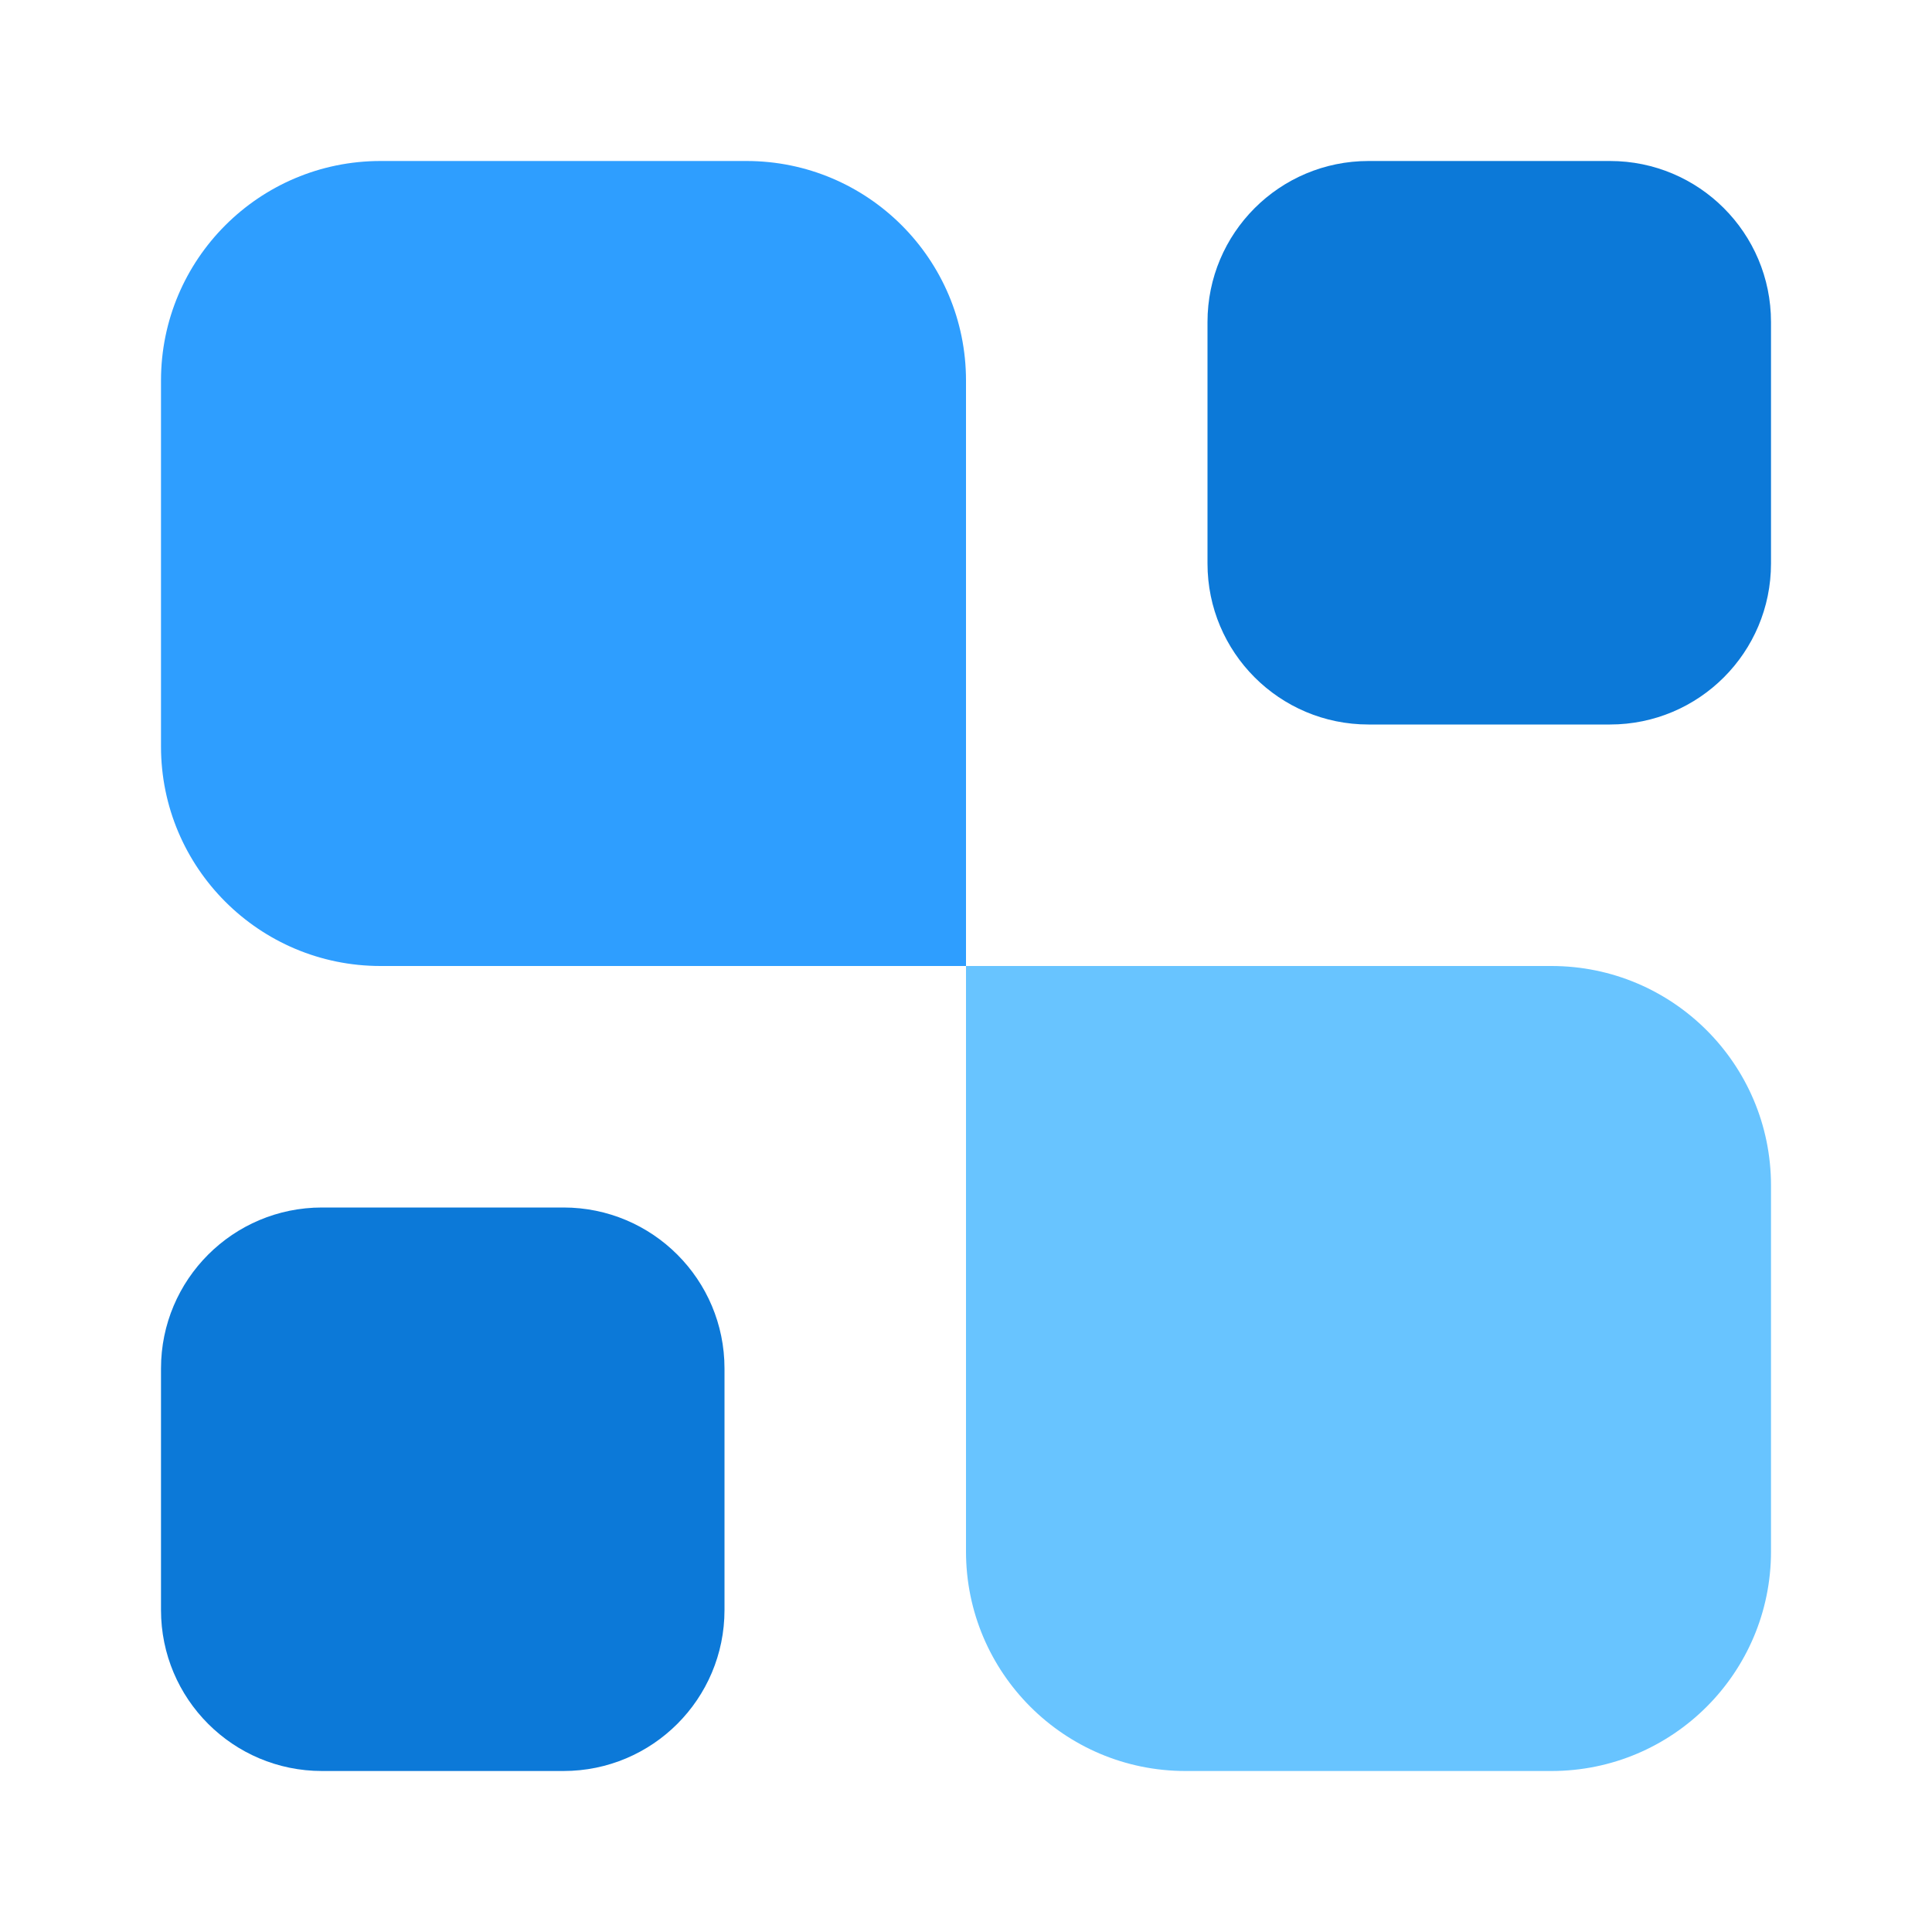
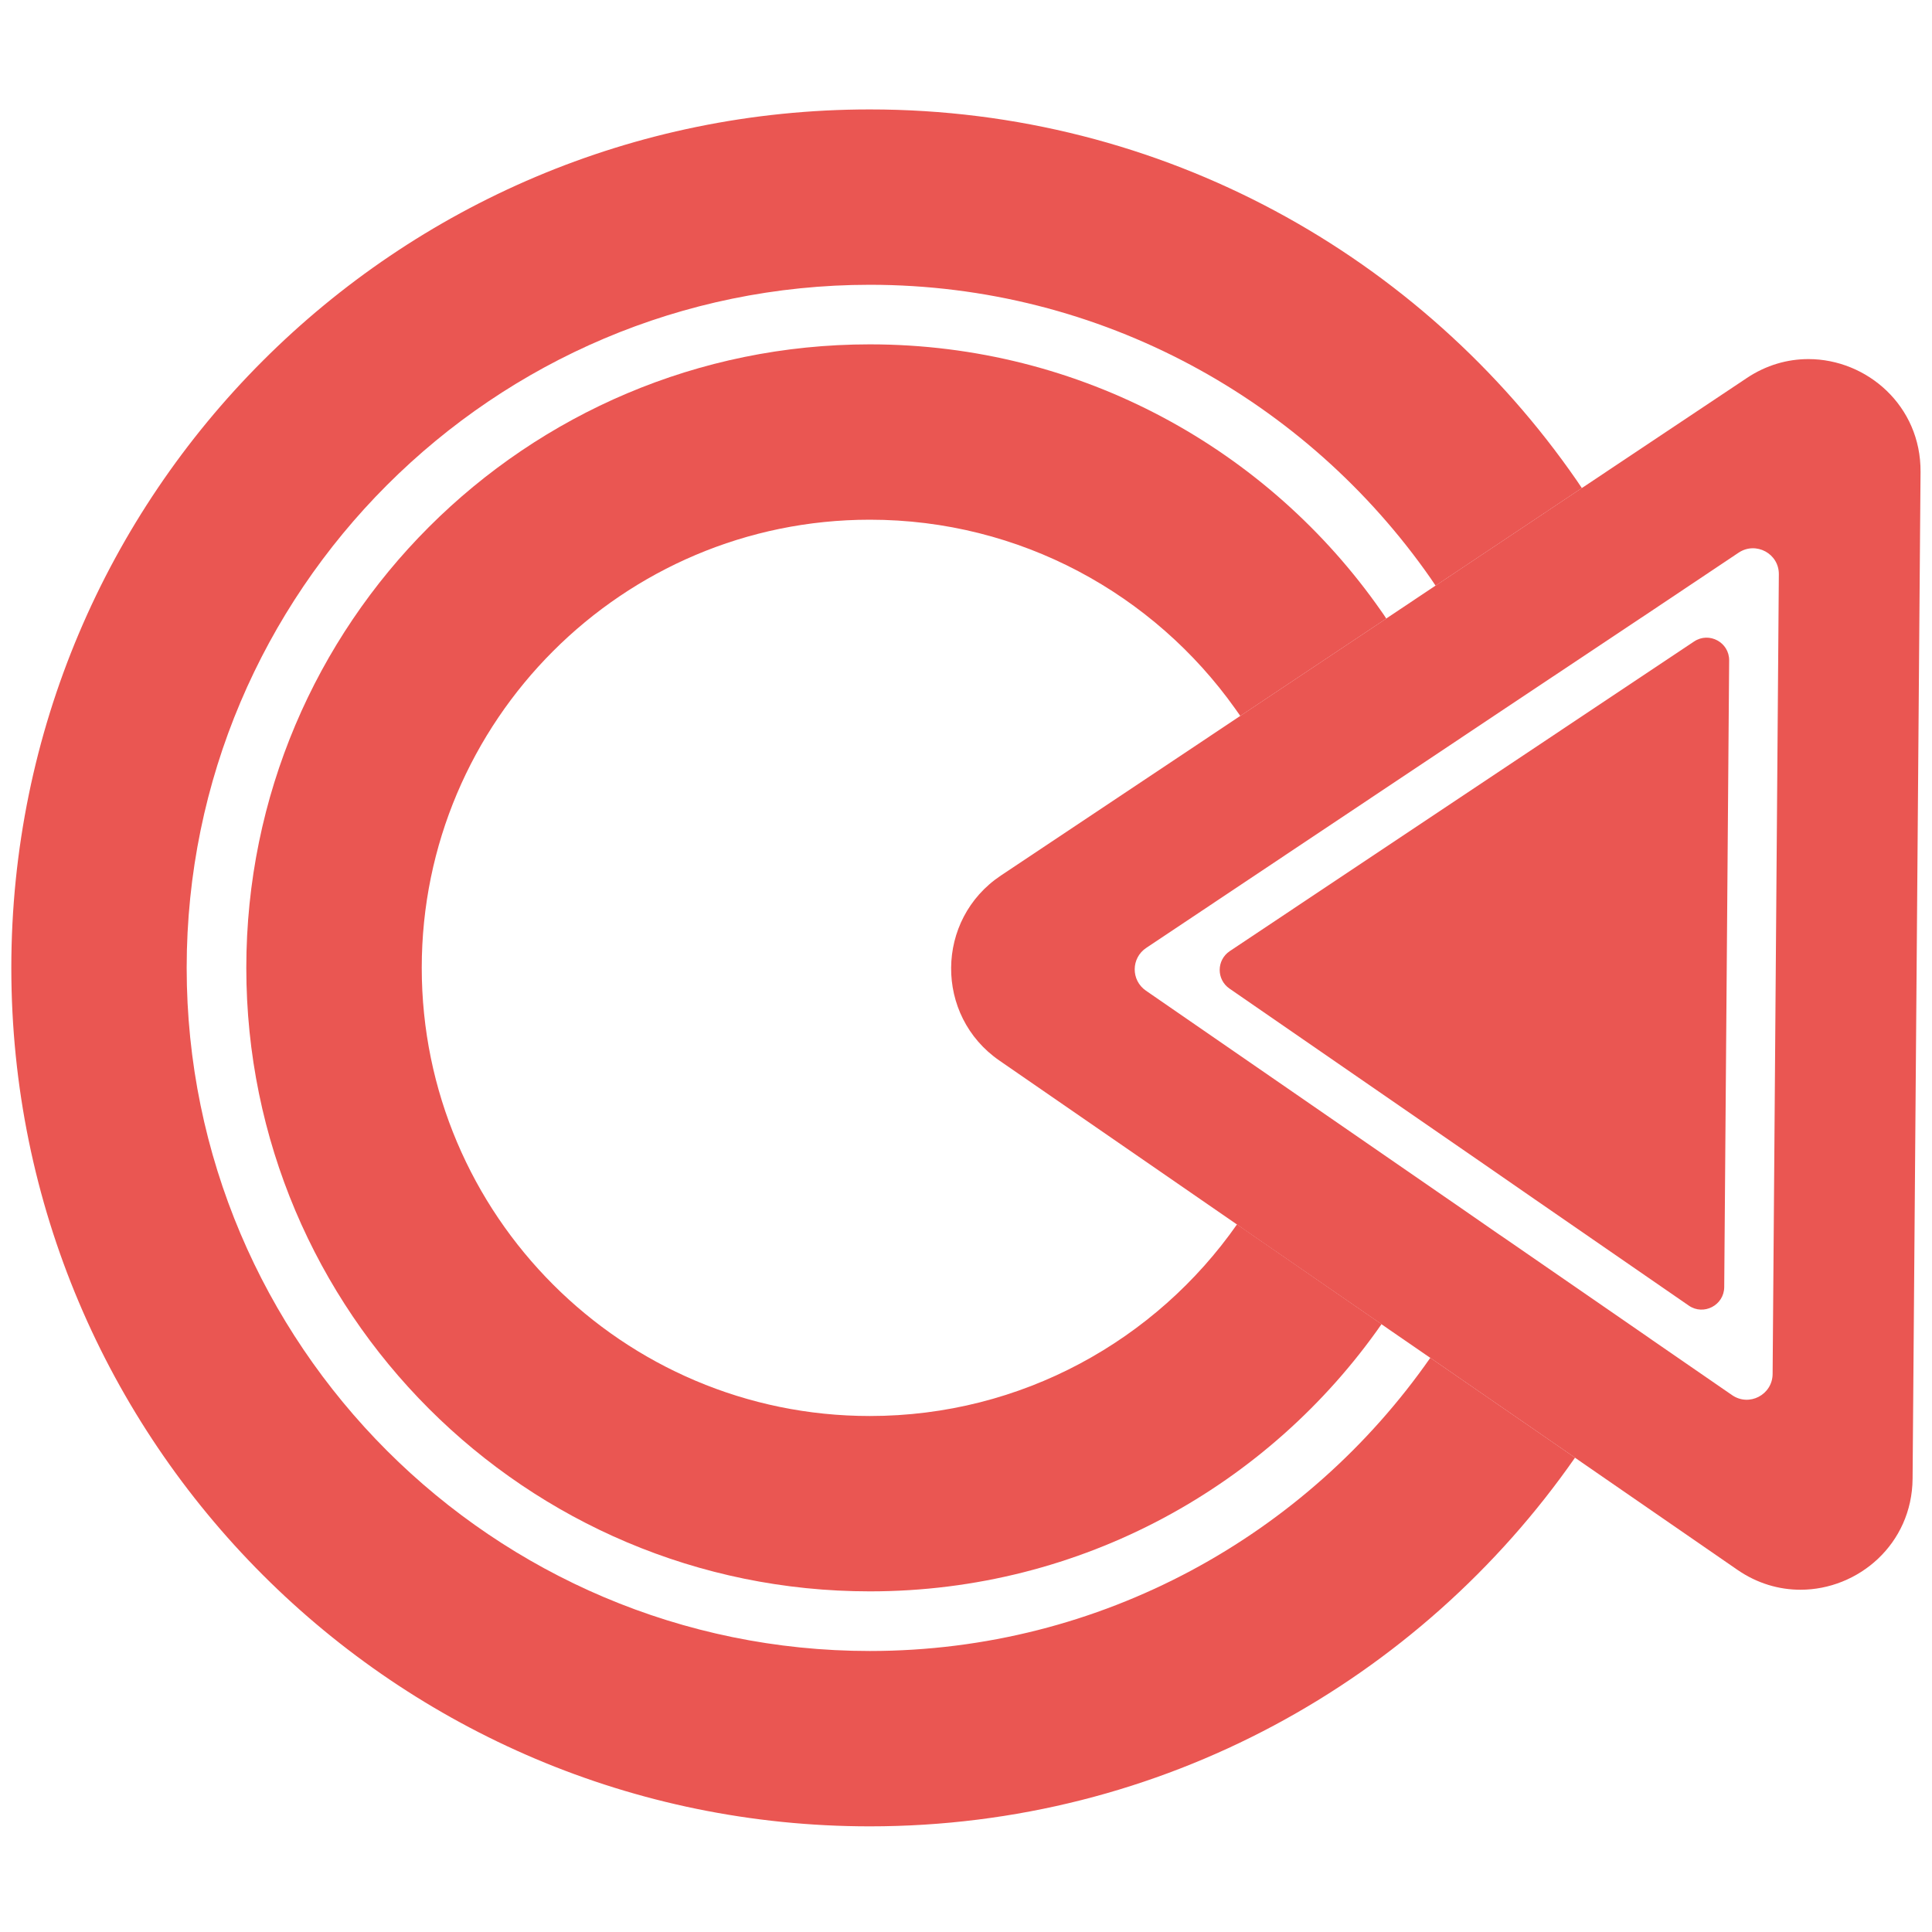
- <svg xmlns="http://www.w3.org/2000/svg" width="24" height="24" viewBox="0 0 24 24" fill="none">
-   <path d="M22 19.273C22 20.779 20.779 22 19.273 22H14.727C13.221 22 12 20.779 12 19.273V12H19.273C20.779 12 22 13.221 22 14.727V19.273Z" fill="#68C4FF" />
-   <path d="M20 2C21.105 2 22 2.895 22 4V7C22 8.105 21.105 9 20 9H17C15.895 9 15 8.105 15 7V4C15 2.895 15.895 2 17 2H20Z" fill="#0C79D8" />
-   <path d="M7 15C8.105 15 9 15.895 9 17V20C9 21.105 8.105 22 7 22H4C2.895 22 2 21.105 2 20V17C2 15.895 2.895 15 4 15H7Z" fill="#0C79D8" />
-   <path d="M12 12H4.727C3.221 12 2 10.779 2 9.273V4.727C2 3.221 3.221 2 4.727 2H9.273C10.779 2 12 3.221 12 4.727V12Z" fill="#2E9EFF" />
+ <svg xmlns="http://www.w3.org/2000/svg" width="512" height="512" viewBox="0 0 512 512" fill="none">
+   <path d="M379.045 359.836C346.33 406.764 291.951 437.53 230.511 437.53C130.671 437.53 49.47 356.329 49.47 256.489C49.47 156.694 130.671 75.47 230.511 75.47C291.974 75.47 346.376 106.259 379.114 153.233C379.572 153.89 380.015 154.547 380.443 155.204L380.833 154.952L419.21 129.344C418.767 128.687 418.324 128.03 417.881 127.373C376.798 67.927 308.206 29 230.511 29C104.857 29 3 130.835 3 256.489C3 382.143 104.857 484 230.511 484C307.93 484 376.271 445.348 417.399 386.292L381.039 361.212L379.045 359.836Z" fill="#EA5652" />
+   <path d="M327.815 324.478C306.357 355.152 270.731 375.257 230.52 375.257C165.022 375.257 111.766 321.979 111.766 256.481C111.766 191.006 165.022 137.728 230.52 137.728C270.41 137.728 305.784 157.489 327.311 187.774C327.784 188.416 328.243 189.065 328.686 189.722L329.053 189.493L367.384 163.931C366.956 163.259 366.505 162.594 366.031 161.937C336.183 119.181 286.618 91.258 230.52 91.258C139.254 91.258 65.273 165.238 65.273 256.481C65.273 347.747 139.254 421.727 230.52 421.727C286.664 421.727 336.297 393.712 366.123 350.911L329.809 325.853L327.815 324.478Z" fill="#EA5652" />
+   <path fill-rule="evenodd" clip-rule="evenodd" d="M508.964 125.08L506.855 391.862C506.717 409.217 492.458 421.298 477.144 421.298C471.481 421.298 465.681 419.648 460.408 416.003L419.349 387.667L417.377 386.291L381.018 361.211L379.023 359.836L368.065 352.293L366.093 350.918L329.779 325.883L327.785 324.485L264.855 281.064C247.638 269.189 247.821 243.65 265.244 232.027L328.679 189.729L329.023 189.5L367.354 163.938L367.744 163.663L380.422 155.204L380.811 154.951L419.188 129.344L419.578 129.092L462.884 100.206C468.088 96.721 473.728 95.162 479.253 95.162C494.75 95.162 509.102 107.542 508.964 125.08ZM471.412 152.223C471.481 146.721 465.36 143.42 460.775 146.446L438.216 161.531L398.945 187.689L385.58 196.607L345.69 223.223L303.782 251.192C299.724 253.874 299.678 259.789 303.69 262.54L344.268 290.532L346.125 291.816L383.929 317.905L385.832 319.212L397.18 327.075L399.106 328.382L436.153 353.944L438.056 355.273L459.01 369.716C463.549 372.857 469.716 369.625 469.762 364.123L471.412 152.223Z" fill="#EA5652" />
+   <path d="M458.244 175.03L456.937 341.102C456.891 345.916 451.481 348.713 447.561 346.008L406.501 317.672L393.25 308.502L325.827 261.986C322.342 259.579 322.365 254.444 325.896 252.059L448.936 170.009C452.948 167.327 458.29 170.239 458.244 175.03Z" fill="#EA5652" />
</svg>
